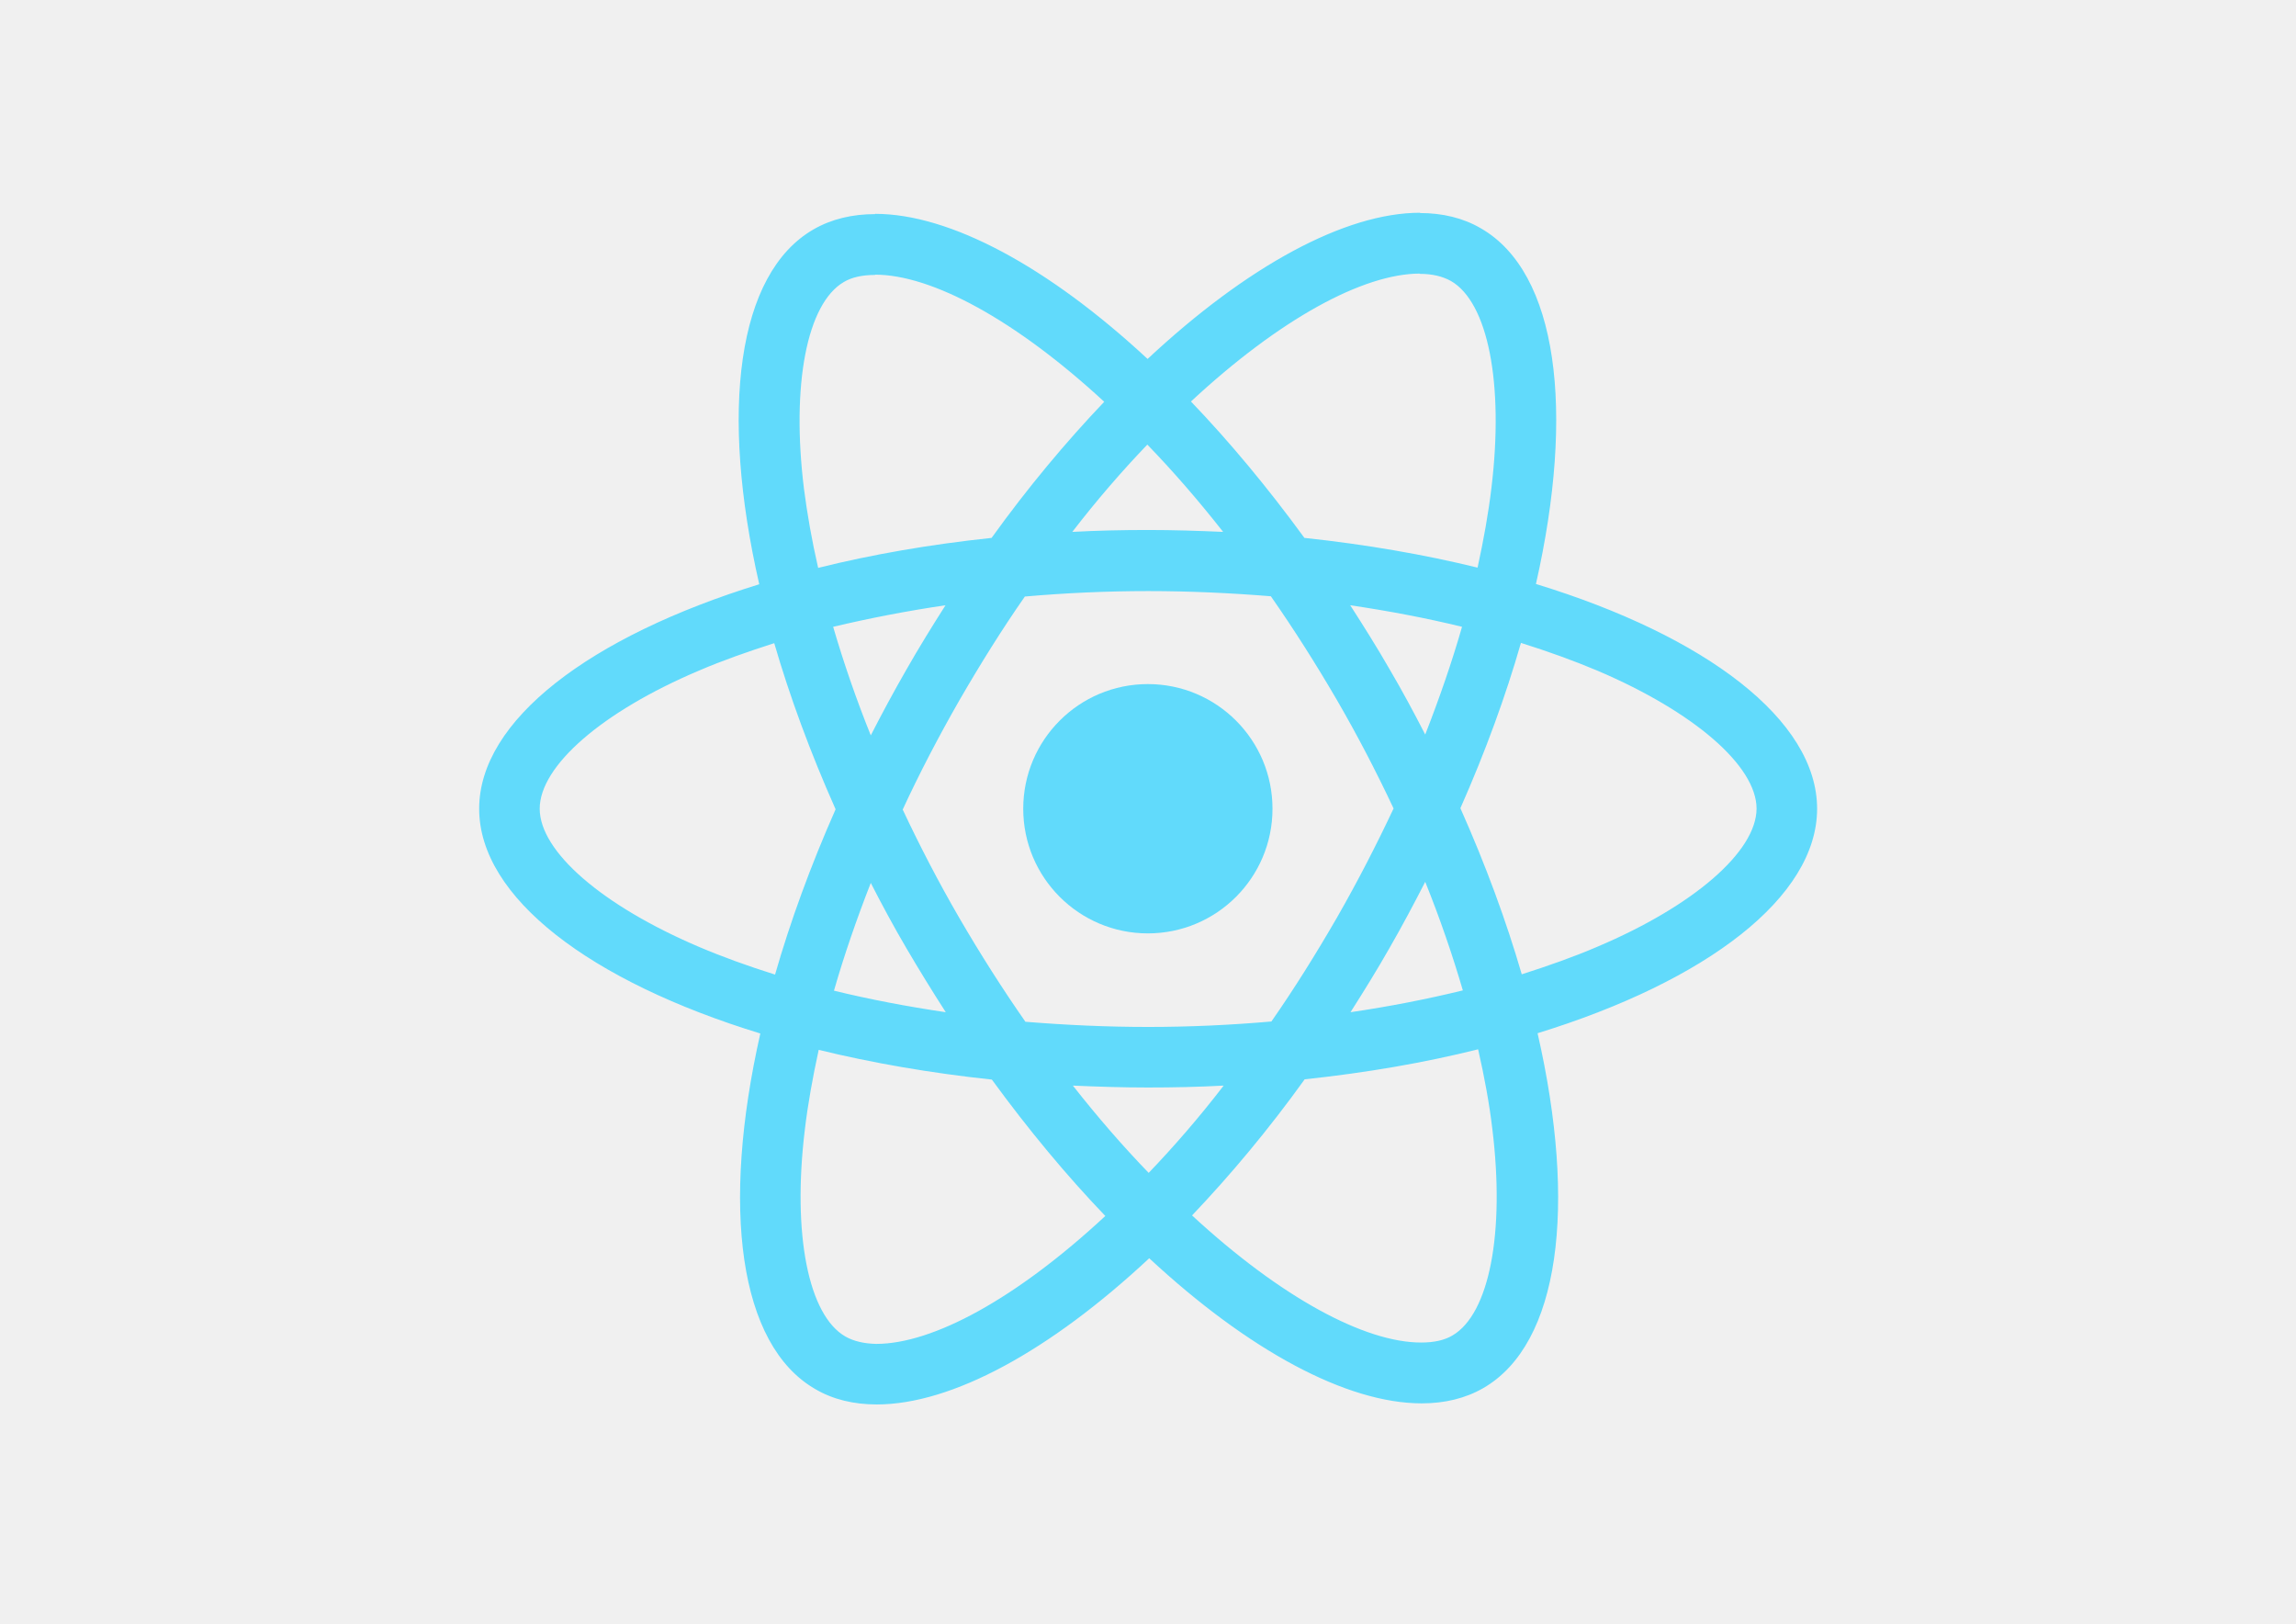
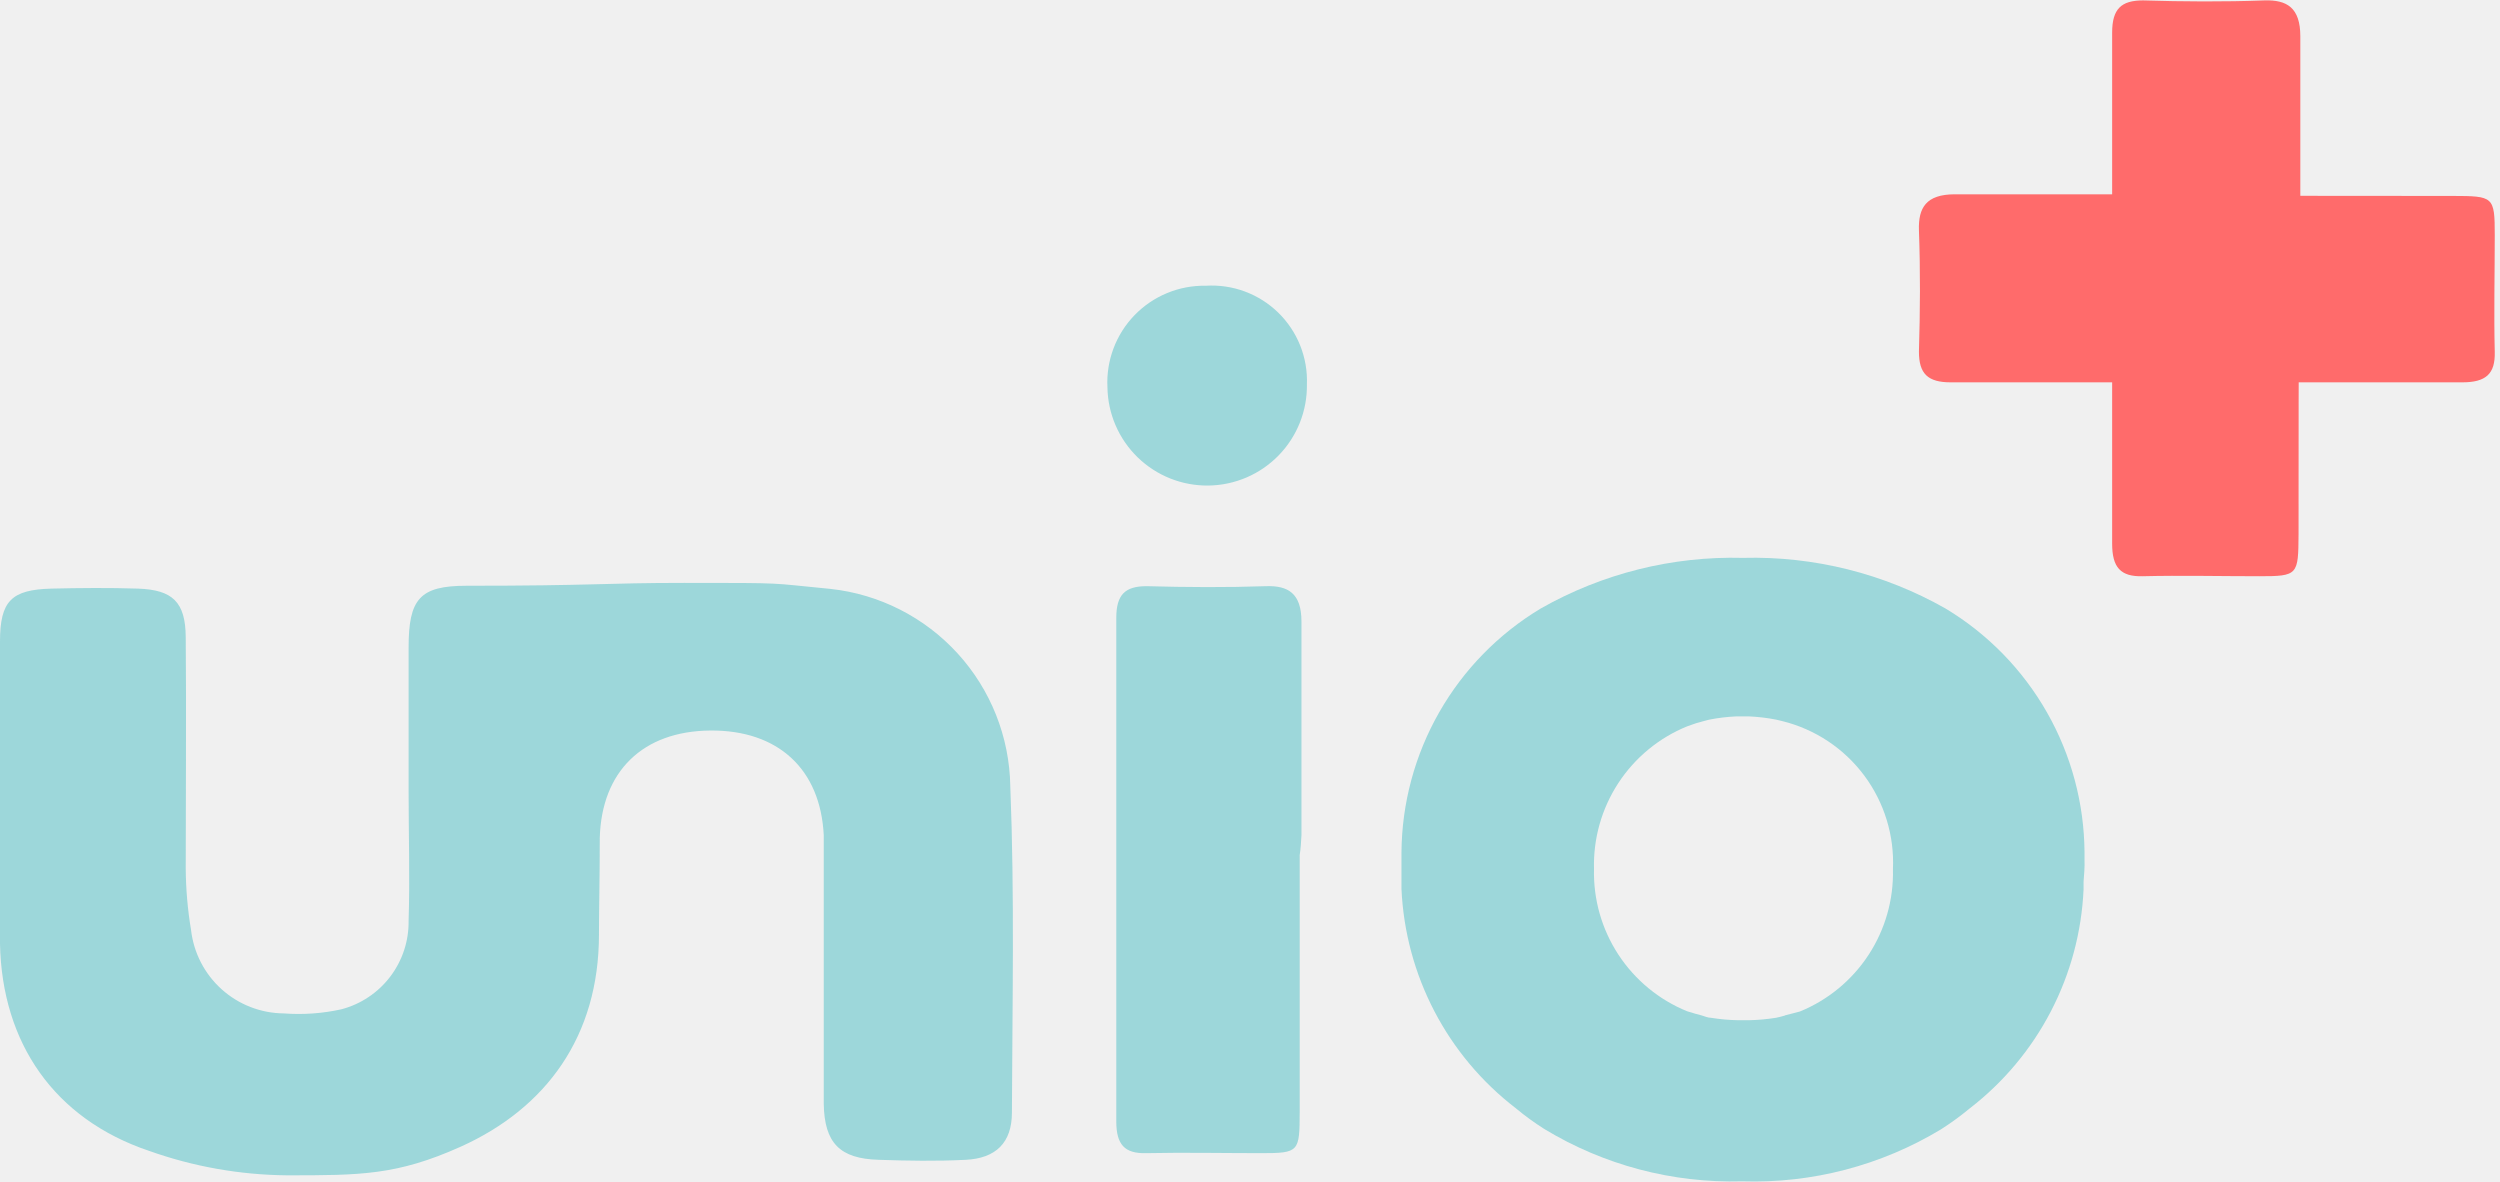
- <svg xmlns="http://www.w3.org/2000/svg" viewBox="0 0 841.9 595.3">
-   <g fill="#61DAFB">
-     <path d="M666.3 296.5c0-32.5-40.7-63.3-103.1-82.4 14.4-63.6 8-114.2-20.2-130.4-6.5-3.8-14.1-5.6-22.4-5.6v22.3c4.6 0 8.3.9 11.4 2.6 13.6 7.8 19.5 37.5 14.9 75.7-1.1 9.4-2.9 19.3-5.1 29.4-19.6-4.8-41-8.5-63.5-10.9-13.5-18.5-27.5-35.3-41.6-50 32.6-30.3 63.2-46.9 84-46.9V78c-27.5 0-63.5 19.6-99.9 53.6-36.4-33.8-72.4-53.2-99.9-53.2v22.3c20.7 0 51.4 16.5 84 46.6-14 14.7-28 31.4-41.3 49.9-22.6 2.4-44 6.1-63.6 11-2.3-10-4-19.7-5.2-29-4.7-38.2 1.1-67.9 14.6-75.8 3-1.8 6.9-2.6 11.5-2.6V78.5c-8.4 0-16 1.8-22.6 5.6-28.1 16.2-34.4 66.7-19.9 130.1-62.2 19.2-102.7 49.9-102.7 82.3 0 32.5 40.7 63.3 103.1 82.4-14.4 63.6-8 114.2 20.2 130.4 6.5 3.8 14.1 5.6 22.5 5.6 27.5 0 63.5-19.6 99.9-53.6 36.4 33.8 72.4 53.2 99.9 53.2 8.4 0 16-1.8 22.6-5.6 28.1-16.2 34.4-66.7 19.9-130.1 62-19.1 102.5-49.9 102.5-82.3zm-130.2-66.7c-3.7 12.9-8.3 26.2-13.5 39.5-4.1-8-8.4-16-13.1-24-4.6-8-9.5-15.8-14.4-23.4 14.2 2.1 27.9 4.7 41 7.9zm-45.8 106.5c-7.8 13.5-15.8 26.3-24.1 38.2-14.9 1.3-30 2-45.2 2-15.1 0-30.2-.7-45-1.9-8.3-11.9-16.4-24.6-24.2-38-7.6-13.1-14.5-26.4-20.8-39.8 6.2-13.4 13.2-26.8 20.7-39.9 7.8-13.5 15.8-26.3 24.1-38.2 14.9-1.3 30-2 45.2-2 15.1 0 30.2.7 45 1.9 8.3 11.9 16.4 24.6 24.2 38 7.6 13.1 14.5 26.4 20.8 39.8-6.3 13.4-13.2 26.8-20.7 39.9zm32.3-13c5.4 13.4 10 26.8 13.8 39.8-13.1 3.2-26.9 5.9-41.2 8 4.9-7.7 9.8-15.6 14.4-23.7 4.6-8 8.9-16.1 13-24.1zM421.2 430c-9.3-9.6-18.6-20.3-27.8-32 9 .4 18.2.7 27.5.7 9.4 0 18.7-.2 27.8-.7-9 11.7-18.3 22.4-27.5 32zm-74.4-58.9c-14.2-2.1-27.9-4.7-41-7.9 3.7-12.9 8.3-26.2 13.5-39.5 4.1 8 8.4 16 13.1 24 4.7 8 9.5 15.8 14.4 23.4zM420.7 163c9.3 9.6 18.6 20.3 27.8 32-9-.4-18.2-.7-27.5-.7-9.4 0-18.7.2-27.8.7 9-11.7 18.3-22.4 27.5-32zm-74 58.9c-4.9 7.7-9.8 15.6-14.4 23.7-4.6 8-8.9 16-13 24-5.4-13.4-10-26.8-13.8-39.8 13.1-3.1 26.9-5.8 41.2-7.9zm-90.5 125.2c-35.4-15.1-58.3-34.9-58.3-50.6 0-15.7 22.9-35.6 58.3-50.6 8.6-3.7 18-7 27.7-10.1 5.7 19.6 13.2 40 22.5 60.9-9.2 20.8-16.6 41.1-22.2 60.6-9.9-3.1-19.3-6.5-28-10.2zM310 490c-13.6-7.8-19.5-37.5-14.9-75.7 1.1-9.4 2.9-19.3 5.1-29.4 19.6 4.8 41 8.5 63.5 10.9 13.5 18.5 27.5 35.3 41.6 50-32.6 30.3-63.2 46.9-84 46.9-4.5-.1-8.3-1-11.3-2.7zm237.2-76.2c4.7 38.2-1.1 67.9-14.6 75.8-3 1.8-6.9 2.6-11.5 2.6-20.7 0-51.4-16.5-84-46.6 14-14.7 28-31.4 41.3-49.9 22.6-2.4 44-6.1 63.6-11 2.3 10.1 4.1 19.8 5.2 29.1zm38.5-66.7c-8.6 3.7-18 7-27.7 10.1-5.7-19.6-13.2-40-22.5-60.9 9.2-20.8 16.6-41.1 22.2-60.6 9.9 3.1 19.3 6.5 28.1 10.2 35.4 15.1 58.3 34.9 58.3 50.6-.1 15.7-23 35.6-58.4 50.6zM320.8 78.4z" />
-     <circle cx="420.9" cy="296.5" r="45.7" />
-     <path d="M520.5 78.1z" />
+ <svg xmlns="http://www.w3.org/2000/svg" width="364" height="172" viewBox="0 0 364 172" fill="none">
+   <g clip-path="url(#clip0)">
+     <path d="M189.493 121.621V91.132C189.483 90.921 189.483 90.709 189.493 90.498C189.493 86.357 187.512 85.248 184.362 85.347C178.558 85.545 172.753 85.505 166.948 85.347C163.838 85.347 162.531 86.555 162.531 89.963C162.531 114.37 162.531 138.804 162.531 163.264C162.531 166.652 163.739 167.979 166.869 167.9C172.456 167.781 178.043 167.9 183.61 167.9C189.177 167.9 189.216 167.721 189.236 161.857C189.236 149.416 189.236 136.955 189.236 124.513C189.394 123.503 189.434 122.572 189.493 121.621Z" fill="#9DD7DA" />
+     <path d="M0 116.33C0 108.703 0 101.036 0 93.428C0 87.485 1.664 85.861 7.469 85.702C11.689 85.603 15.908 85.564 20.108 85.702C25.16 85.88 27.003 87.683 27.042 92.755C27.141 104.008 27.042 115.26 27.042 126.434C27.062 129.435 27.32 132.429 27.815 135.389C28.192 138.717 29.775 141.791 32.264 144.032C34.753 146.273 37.977 147.525 41.326 147.553C44.127 147.763 46.943 147.563 49.686 146.958C52.531 146.214 55.043 144.536 56.821 142.194C58.599 139.852 59.54 136.981 59.493 134.041C59.691 127.821 59.493 121.58 59.493 115.359C59.493 108.326 59.493 101.294 59.493 94.261C59.493 87.228 61.097 85.286 67.912 85.286C86.495 85.286 87.942 84.87 99.61 84.87C114.984 84.87 111.715 84.87 120.907 85.742C128.021 86.513 134.608 89.856 139.431 95.142C144.254 100.428 146.98 107.294 147.098 114.448C147.732 130.297 147.395 146.146 147.335 161.995C147.335 166.393 144.978 168.651 140.619 168.869C136.261 169.087 132.18 169.008 127.96 168.869C122.274 168.711 120.036 166.433 119.937 160.707C119.937 149.474 119.937 138.221 119.937 127.028C119.937 125.225 119.937 123.403 119.937 121.6C119.461 111.972 113.28 106.286 103.434 106.365C93.588 106.444 87.585 112.309 87.327 122.016C87.327 127.959 87.209 132.437 87.209 136.062C87.209 150.881 79.522 161.361 67.061 166.967C57.789 171.128 52.44 171.128 41.801 171.128C34.947 171.067 28.151 169.861 21.693 167.562C7.924 162.926 0.297 151.891 0 137.429C0 130.396 0 123.363 0 116.33Z" fill="#9DD7DA" />
+     <path d="M303.506 125.207C303.506 124.83 303.506 124.474 303.506 124.117C303.46 116.964 301.578 109.943 298.04 103.727C294.501 97.51 289.426 92.307 283.299 88.615C274.317 83.508 264.11 80.952 253.78 81.226C243.464 80.954 233.27 83.509 224.301 88.615C218.169 92.304 213.086 97.505 209.541 103.722C205.996 109.938 204.106 116.961 204.054 124.117C204.054 124.474 204.054 124.83 204.054 125.207C204.054 126.257 204.054 127.188 204.054 128.337C204.054 128.693 204.054 129.05 204.054 129.426C204.335 135.635 205.967 141.708 208.838 147.221C211.709 152.734 215.749 157.553 220.676 161.342C221.995 162.443 223.385 163.455 224.836 164.373C233.503 169.637 243.506 172.286 253.642 172C263.825 172.331 273.886 169.702 282.606 164.433C284.054 163.51 285.444 162.497 286.766 161.402C291.69 157.611 295.727 152.791 298.594 147.279C301.462 141.766 303.091 135.694 303.368 129.486C303.368 129.109 303.368 128.753 303.368 128.376C303.447 127.287 303.546 126.257 303.506 125.207ZM259.922 147.851C259.466 147.97 259.05 148.108 258.594 148.188C257.284 148.399 255.96 148.518 254.632 148.544H253.84H253.067C251.74 148.52 250.415 148.401 249.105 148.188C248.649 148.188 248.213 147.97 247.778 147.851C247.342 147.732 246.331 147.474 245.638 147.237C241.547 145.567 238.06 142.692 235.639 138.995C233.219 135.298 231.98 130.952 232.087 126.534C231.966 122.101 233.2 117.736 235.625 114.022C238.05 110.309 241.55 107.424 245.658 105.752C246.479 105.435 247.319 105.17 248.174 104.96L248.867 104.781C250.174 104.523 251.499 104.364 252.829 104.306H254.652C255.983 104.366 257.307 104.525 258.614 104.781L259.526 104.999C264.288 106.181 268.494 108.976 271.427 112.91C274.36 116.843 275.839 121.672 275.612 126.574C275.719 130.991 274.48 135.337 272.06 139.035C269.64 142.732 266.153 145.606 262.061 147.276C261.289 147.474 260.556 147.672 259.843 147.851H259.922Z" fill="#9DD7DA" />
+     <path d="M175.566 41.603C177.5 41.483 179.438 41.769 181.254 42.443C183.071 43.118 184.726 44.165 186.113 45.519C187.5 46.872 188.588 48.501 189.306 50.3C190.025 52.1 190.359 54.03 190.286 55.966C190.341 59.817 188.864 63.533 186.18 66.295C183.495 69.058 179.824 70.64 175.972 70.696C172.121 70.751 168.405 69.274 165.643 66.589C162.881 63.905 161.298 60.233 161.243 56.382C161.147 54.455 161.449 52.528 162.129 50.722C162.809 48.916 163.853 47.269 165.196 45.883C166.54 44.498 168.153 43.403 169.937 42.666C171.721 41.93 173.637 41.568 175.566 41.603Z" fill="#9DD7DA" />
  </g>
+   <g clip-path="url(#clip1)">
+     <path d="M334.927 36.869V5.943C334.927 5.706 334.927 5.508 334.927 5.29C334.927 1.09 332.946 -0.039 329.717 0.06C323.773 0.278 317.83 0.238 312.025 0.06C308.855 0.06 307.528 1.288 307.528 4.755C307.528 29.558 307.528 54.362 307.528 79.165C307.528 82.613 308.756 83.98 311.946 83.9C317.612 83.762 323.278 83.9 328.944 83.9C334.61 83.9 334.63 83.722 334.669 77.759C334.669 65.119 334.669 52.46 334.768 39.821C334.808 38.77 334.808 37.82 334.927 36.869Z" fill="#FF6B6B" />
+     <path d="M316.206 28.29H285.28C285.043 28.29 284.845 28.29 284.627 28.29C280.427 28.29 279.297 30.271 279.397 33.5C279.614 39.444 279.575 45.387 279.397 51.192C279.397 54.361 280.625 55.689 284.092 55.669C308.895 55.669 333.699 55.669 358.502 55.669C361.949 55.669 363.316 54.441 363.237 51.251C363.099 45.585 363.237 39.919 363.237 34.253C363.237 28.587 363.059 28.548 357.096 28.528C344.456 28.528 331.797 28.528 319.157 28.429C318.14 28.402 317.157 28.356 316.206 28.29Z" fill="#FF6B6B" />
+   </g>
+   <defs>
+     <clipPath id="clip0">
+       <rect width="303.546" height="130.397" fill="white" transform="translate(0 41.6035)" />
+     </clipPath>
+     <clipPath id="clip1">
+       <rect width="83.88" height="83.88" fill="white" transform="translate(279.337)" />
+     </clipPath>
+   </defs>
</svg>
